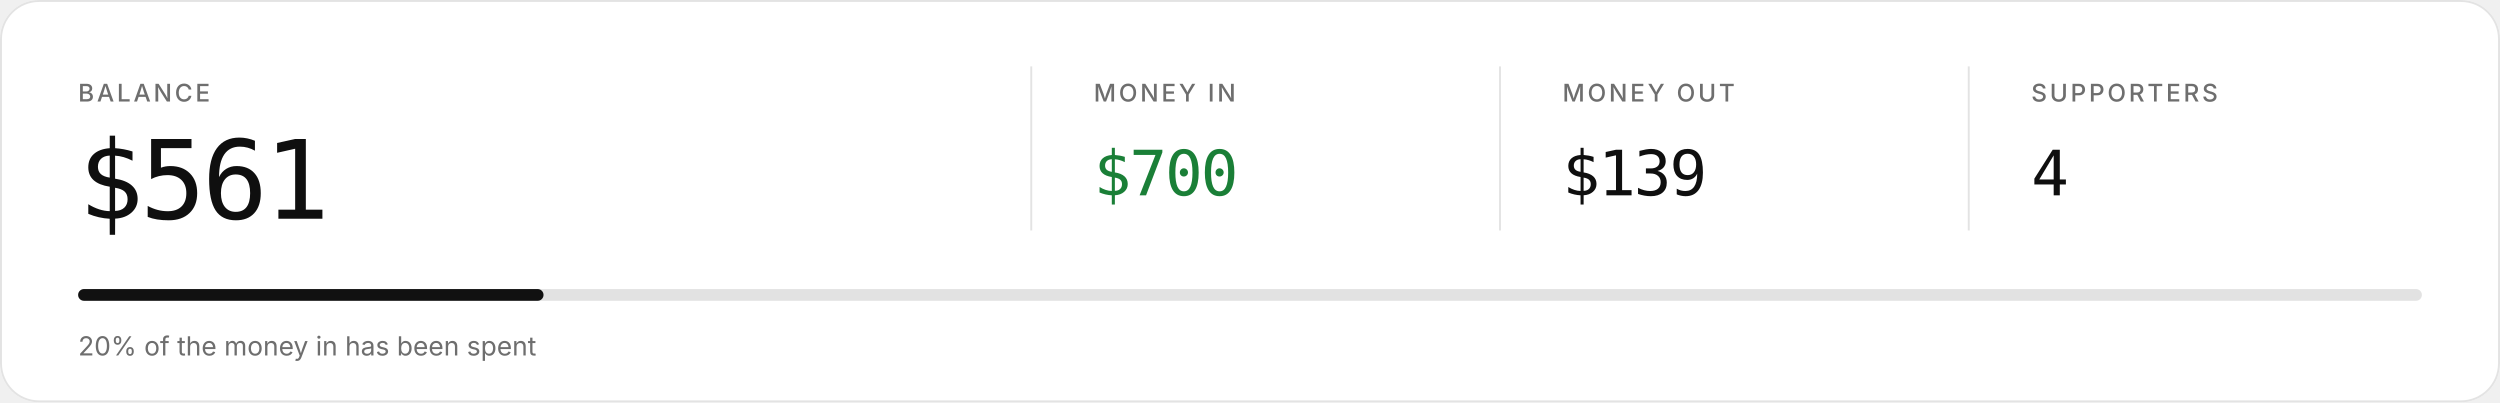
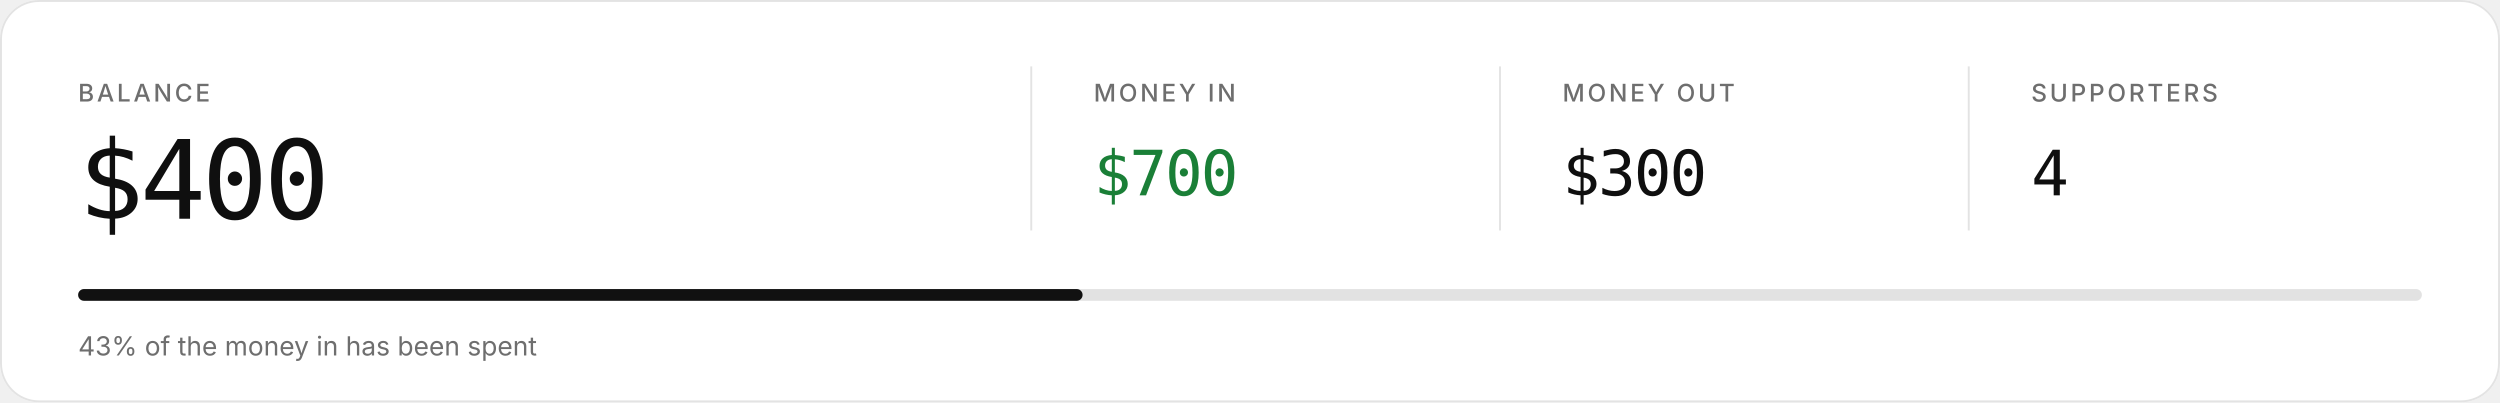
<svg xmlns="http://www.w3.org/2000/svg" width="1280" height="206" viewBox="0 0 1280 206">
  <defs>
    <clipPath id="r">
      <rect width="1280" height="206" rx="20" />
    </clipPath>
  </defs>
  <g clip-path="url(#r)">
    <rect width="1280" height="206" fill="#ffffff" />
  </g>
  <rect x=".5" y=".5" width="1279" height="205" rx="19.5" fill="none" stroke="#e3e3e3" />
  <g font-family="Geist, Inter, -apple-system, BlinkMacSystemFont, 'Segoe UI', Helvetica, Arial, sans-serif">
    <text x="40" y="52" font-size="12.5" font-weight="500" fill="#6e6e6e" text-anchor="start" letter-spacing="1.4">BALANCE</text>
-     <text x="40" y="112" font-size="56" font-family="'Geist Mono', ui-monospace, 'SF Mono', Menlo, Consolas, monospace" font-weight="500" fill="#0f0f0f" text-anchor="start" letter-spacing="-2">$561</text>
+     <text x="40" y="112" font-size="56" font-family="'Geist Mono', ui-monospace, 'SF Mono', Menlo, Consolas, monospace" font-weight="500" fill="#0f0f0f" text-anchor="start" letter-spacing="-2">$400</text>
    <line x1="528" y1="34" x2="528" y2="118" stroke="#e3e3e3" />
    <text x="560" y="52" font-size="12.5" font-weight="500" fill="#6e6e6e" text-anchor="start" letter-spacing="1.4">MONEY IN</text>
    <text x="560" y="100" font-size="32" font-family="'Geist Mono', ui-monospace, 'SF Mono', Menlo, Consolas, monospace" font-weight="500" fill="#1a7f37" text-anchor="start" letter-spacing="-1">$700</text>
    <line x1="768" y1="34" x2="768" y2="118" stroke="#e3e3e3" />
    <text x="800" y="52" font-size="12.5" font-weight="500" fill="#6e6e6e" text-anchor="start" letter-spacing="1.4">MONEY OUT</text>
-     <text x="800" y="100" font-size="32" font-family="'Geist Mono', ui-monospace, 'SF Mono', Menlo, Consolas, monospace" font-weight="500" fill="#0f0f0f" text-anchor="start" letter-spacing="-1">$139</text>
+     <text x="800" y="100" font-size="32" font-family="'Geist Mono', ui-monospace, 'SF Mono', Menlo, Consolas, monospace" font-weight="500" fill="#0f0f0f" text-anchor="start" letter-spacing="-1">$300</text>
    <line x1="1008" y1="34" x2="1008" y2="118" stroke="#e3e3e3" />
    <text x="1040" y="52" font-size="12.5" font-weight="500" fill="#6e6e6e" text-anchor="start" letter-spacing="1.4">SUPPORTERS</text>
    <text x="1040" y="100" font-size="32" font-family="'Geist Mono', ui-monospace, 'SF Mono', Menlo, Consolas, monospace" font-weight="500" fill="#0f0f0f" text-anchor="start" letter-spacing="-1">4</text>
    <rect x="40" y="148" width="1200" height="6" rx="3" fill="#e2e2e2" />
-     <rect x="40" y="148" width="238.286" height="6" rx="3" fill="#111111" />
-     <text x="40" y="182" font-size="13.5" font-weight="400" fill="#6e6e6e" text-anchor="start">20% of the money in has been spent</text>
+     <rect x="40" y="148" width="514.286" height="6" rx="3" fill="#111111" />
+     <text x="40" y="182" font-size="13.5" font-weight="400" fill="#6e6e6e" text-anchor="start">43% of the money in has been spent</text>
  </g>
</svg>
